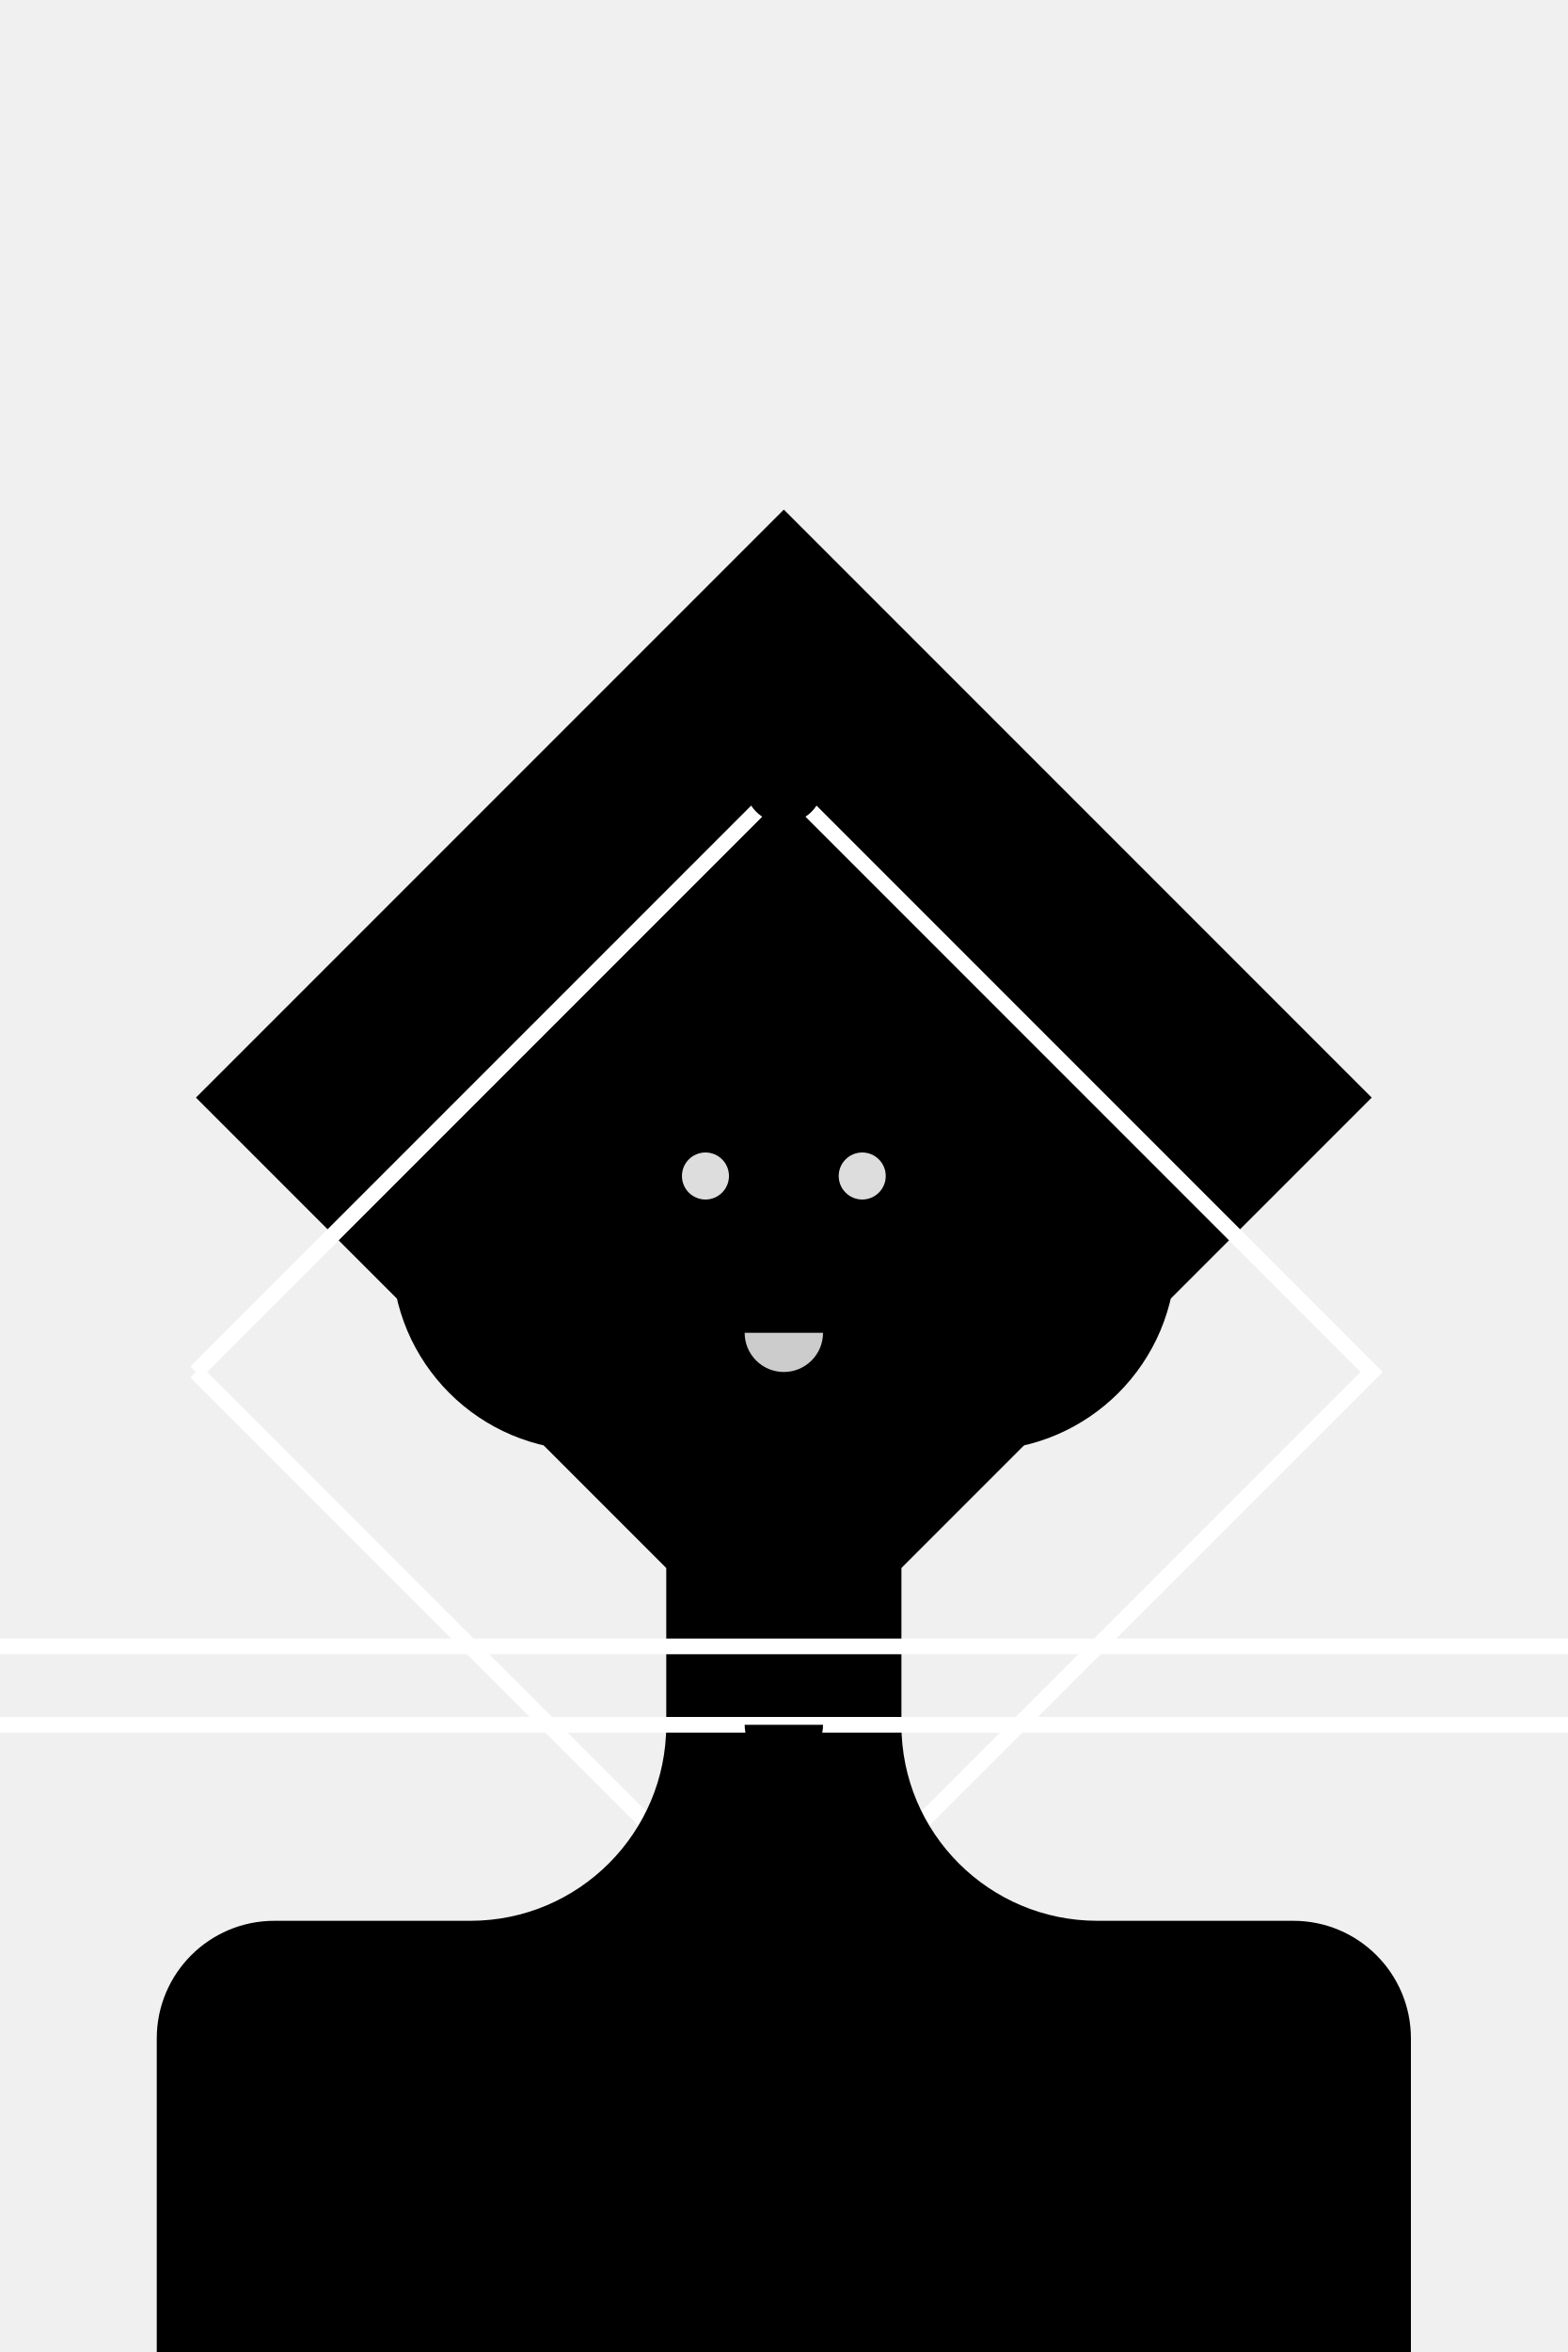
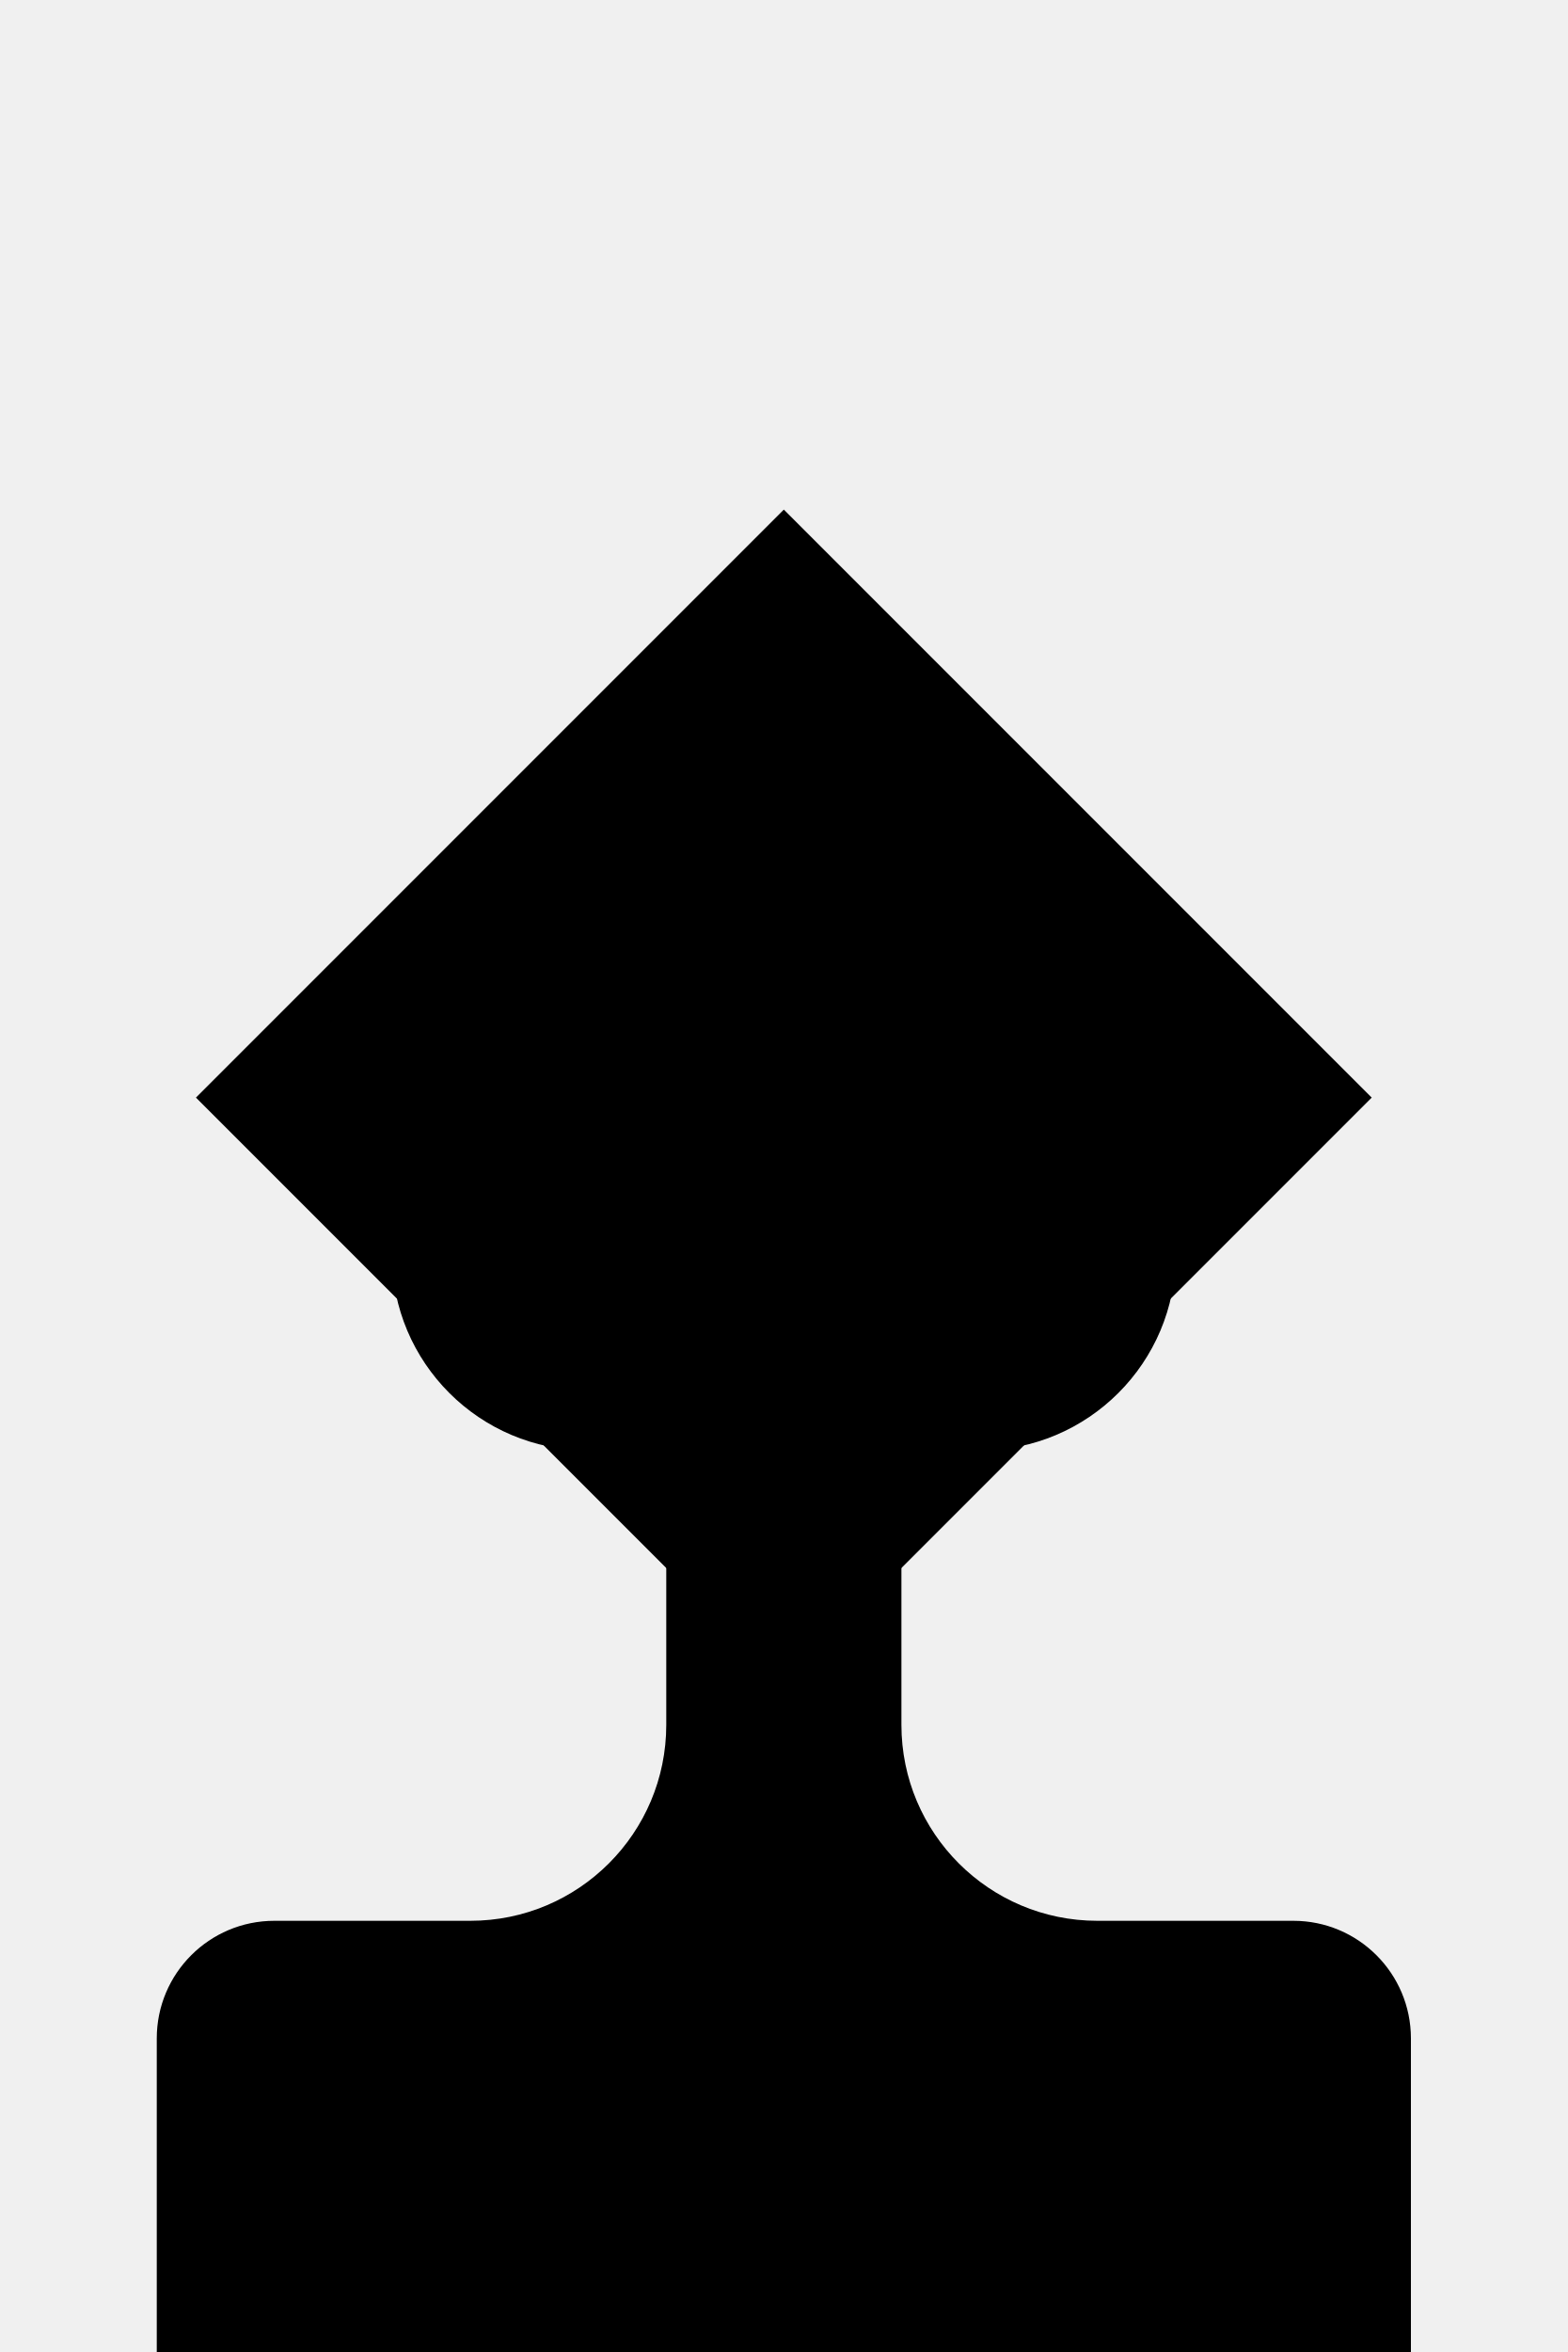
<svg xmlns="http://www.w3.org/2000/svg" version="1.1" baseProfile="full" width="200" height="300">
  <circle cx="125" cy="160" r="25" class="fill_red" />
  <circle cx="75" cy="160" r="25" class="fill_red" />
  <path d="M25,140 l75,75 l75,-75 l-75,-75" class="fill_red" />
-   <path d="M25,175 l75,75 l75,-75 l-75,-75 l-75,75" fill="none" stroke="white" stroke-width="2px" />
+   <path d="M25,175 l75,75 l75,-75 l-75,-75 l-75,75" fill="none" class="stroke_white" stroke-width="2px" />
  <circle cx="100" cy="160" r="25" class="fill_white" />
  <path d="M20,310 l0,-50 a15,15 0 0,1 15,-15 l25,0 a25,25 0 0,0 25,-25 l0,-50 l30,0 l0,50 a25,25 0 0,0 25,25 l25,0 a15,15 0 0,1 15,15 l0,50" class="fill_red" />
-   <line x1="0" y1="210" x2="300" y2="210" stroke-width="2px" stroke="white" stroke-linecap="round" />
-   <line x1="0" y1="220" x2="300" y2="220" stroke-width="2px" stroke="white" stroke-linecap="round" />
-   <path d="M95,220 a5,5 0 1,0 10,0" stroke-width="0px" stroke="#ccc" stroke-linecap="round" class="fill_white" />
+   <line x1="0" y1="210" x2="300" y2="210" stroke-width="2px" class="stroke_white" stroke-linecap="round" />
+   <line x1="0" y1="220" x2="300" y2="220" stroke-width="2px" class="stroke_white" stroke-linecap="round" />
+   <path d="M95,220 a5,5 0 1,0 10,0" stroke-width="0px" class="fill_white" />
  <path d="M62.5,155 a15,15 0 1,0 75,0" class="fill_white" />
-   <line x1="70" y1="160" x2="90" y2="160" stroke-width="2px" stroke="black" stroke-linecap="round" />
-   <line x1="110" y1="160" x2="130" y2="160" stroke-width="2px" stroke="black" stroke-linecap="round" />
-   <path d="M75,160 a5,5 0 1,0 10,0" stroke-width="2px" stroke="black" stroke-linecap="butt" class="fill_black" />
-   <path d="M115,160 a5,5 0 1,0 10,0" stroke-width="2px" stroke="black" stroke-linecap="butt" class="fill_black" />
-   <circle cx="90" cy="150" r="3" fill="#ddd" />
-   <circle cx="110" cy="150" r="3" fill="#ddd" />
-   <path d="M95,170 a5,5 0 1,0 10,0" stroke-width="0px" stroke="#ccc" stroke-linecap="round" fill="#ccc" />
-   <path d="M95,180 a5,5 0 1,0 10,0" stroke-width="0px" stroke="black" stroke-linecap="butt" class="fill_black" />
+   <line x1="70" y1="160" x2="90" y2="160" stroke-width="2px" class="stroke_black" stroke-linecap="round" />
+   <line x1="110" y1="160" x2="130" y2="160" stroke-width="2px" class="stroke_black" stroke-linecap="round" />
+   <path d="M75,160 a5,5 0 1,0 10,0" stroke-width="2px" class="stroke_black fill_black" stroke-linecap="butt" />
+   <path d="M115,160 a5,5 0 1,0 10,0" stroke-width="2px" class="stroke_black fill_black" stroke-linecap="butt" />
+   <circle cx="90" cy="150" r="3" class="fill_grey" />
+   <circle cx="110" cy="150" r="3" class="fill_grey" />
+   <path d="M95,170 a5,5 0 1,0 10,0" stroke-width="0px" class="fill_grey" />
+   <path d="M95,180 a5,5 0 1,0 10,0" stroke-width="0px" class="fill_black" />
  <circle cx="100" cy="100" r="5" class="fill_white" />
</svg>
